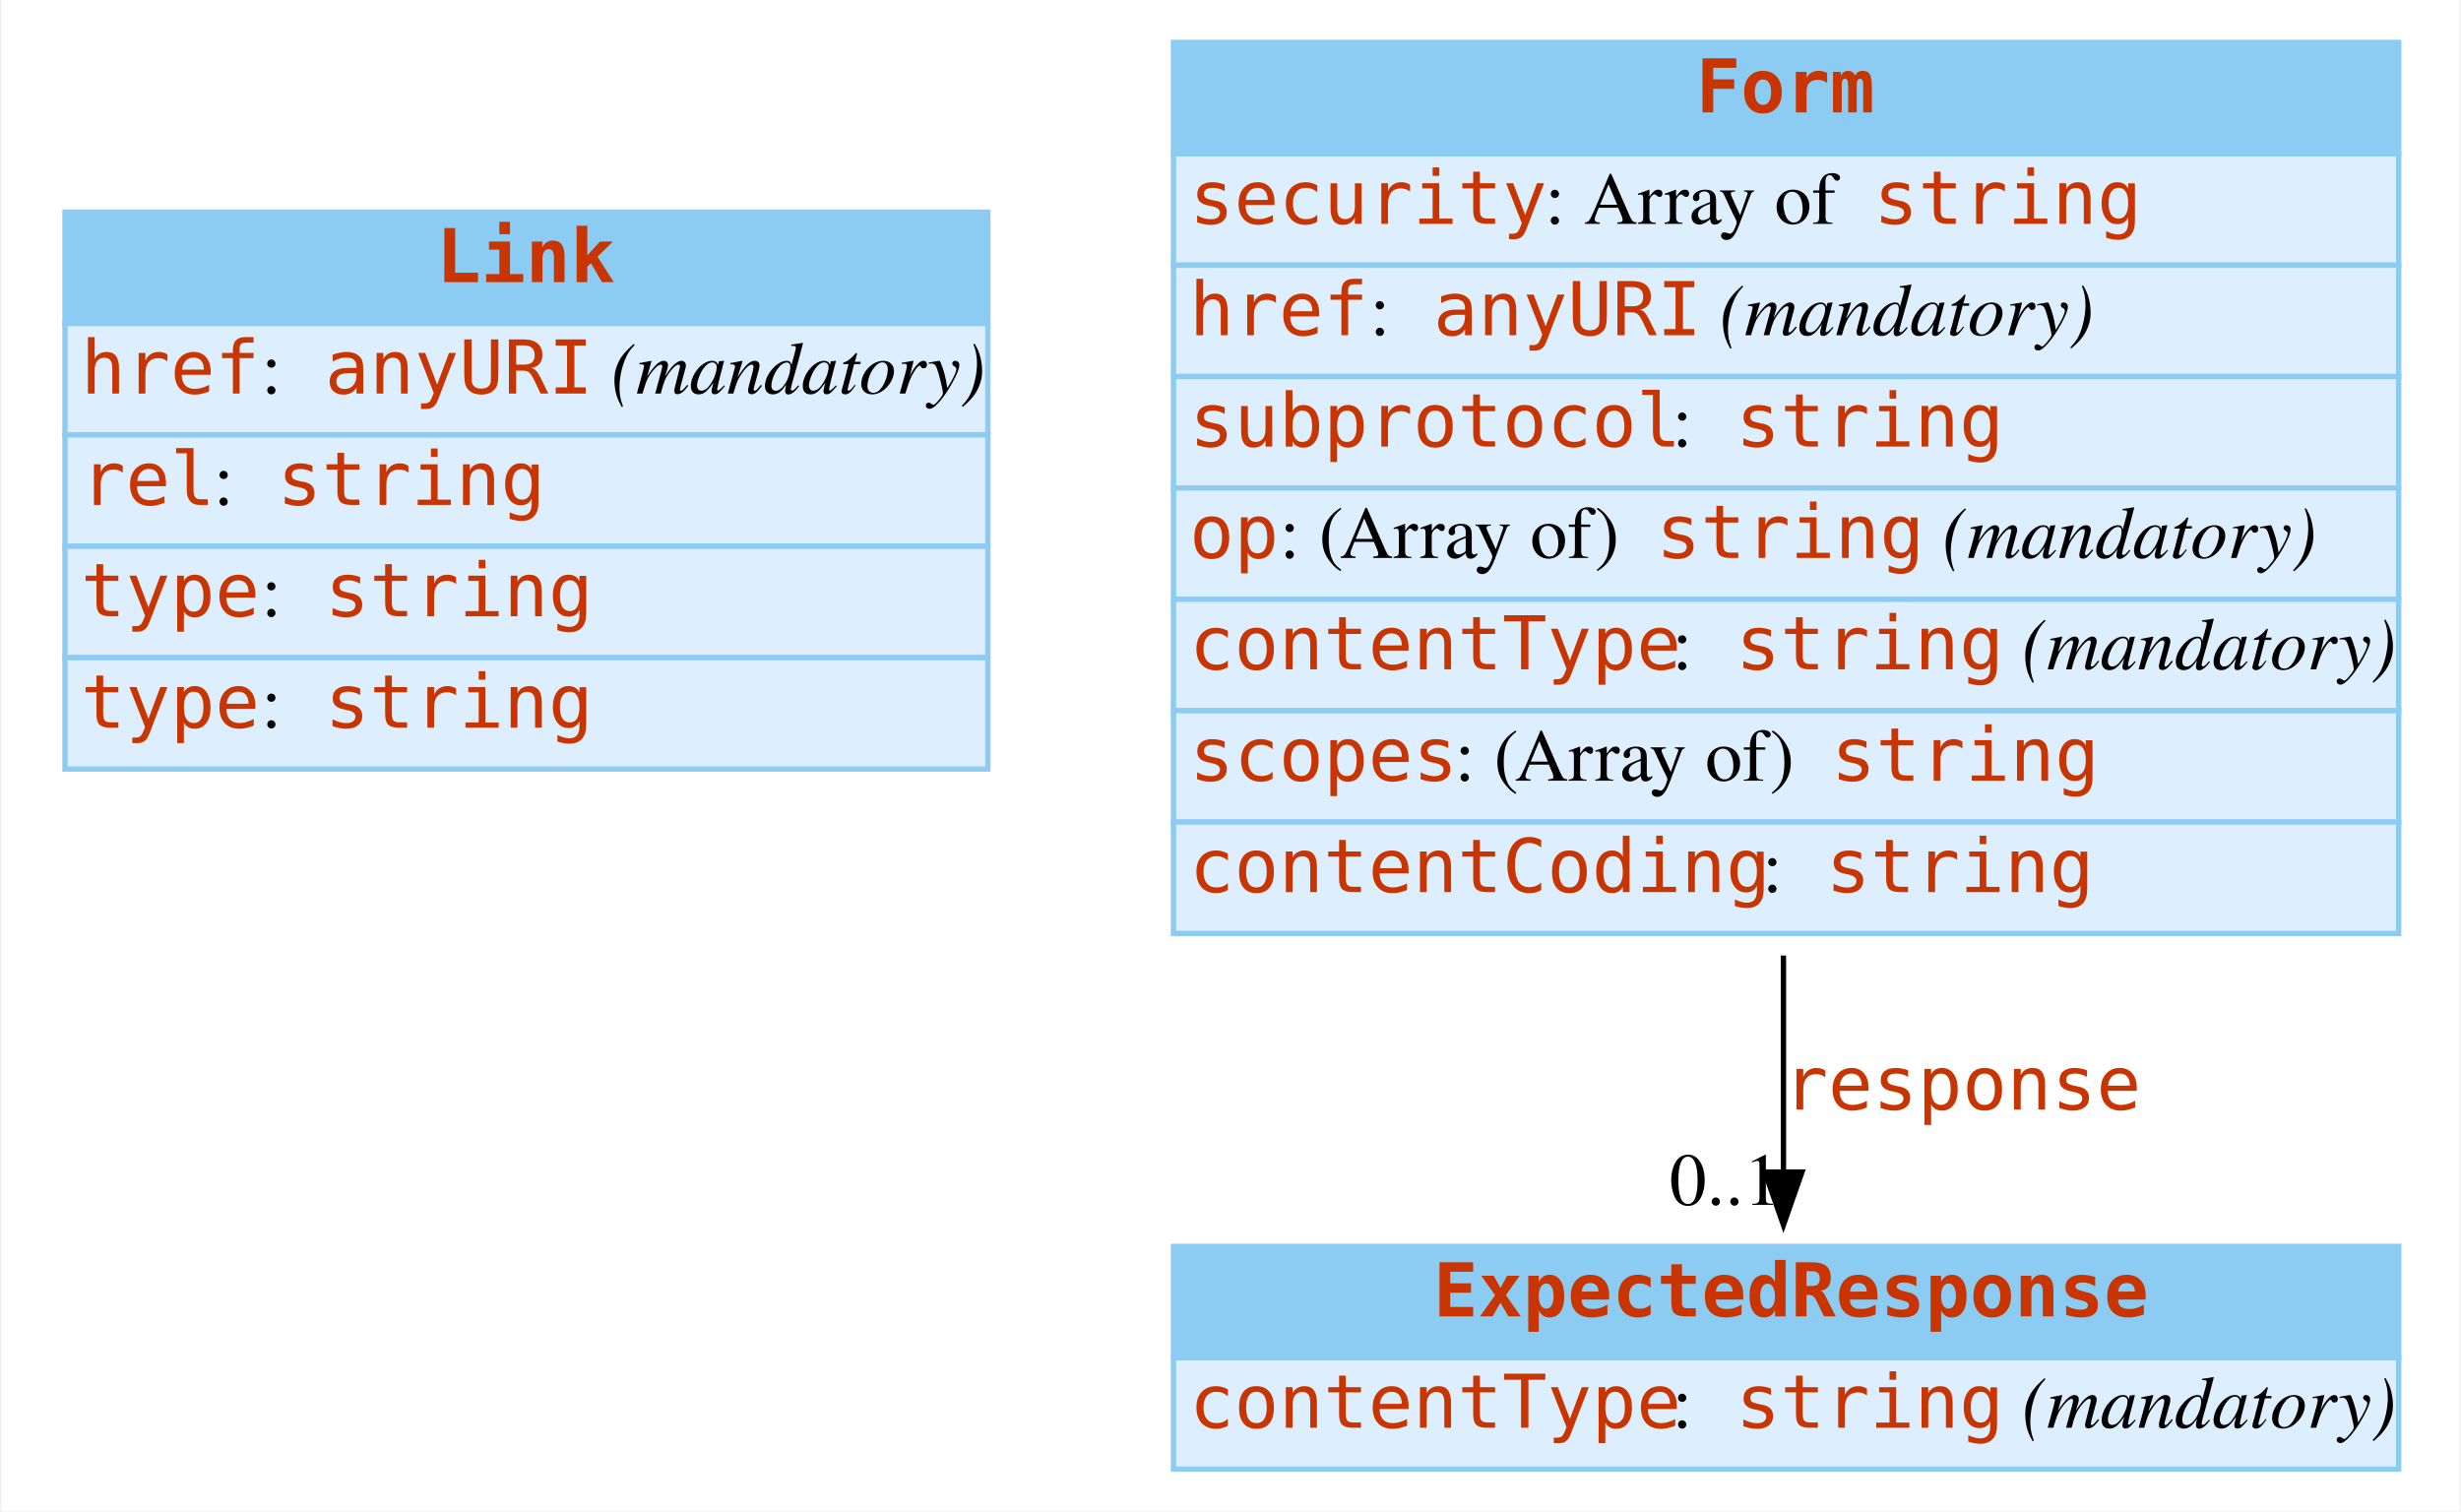
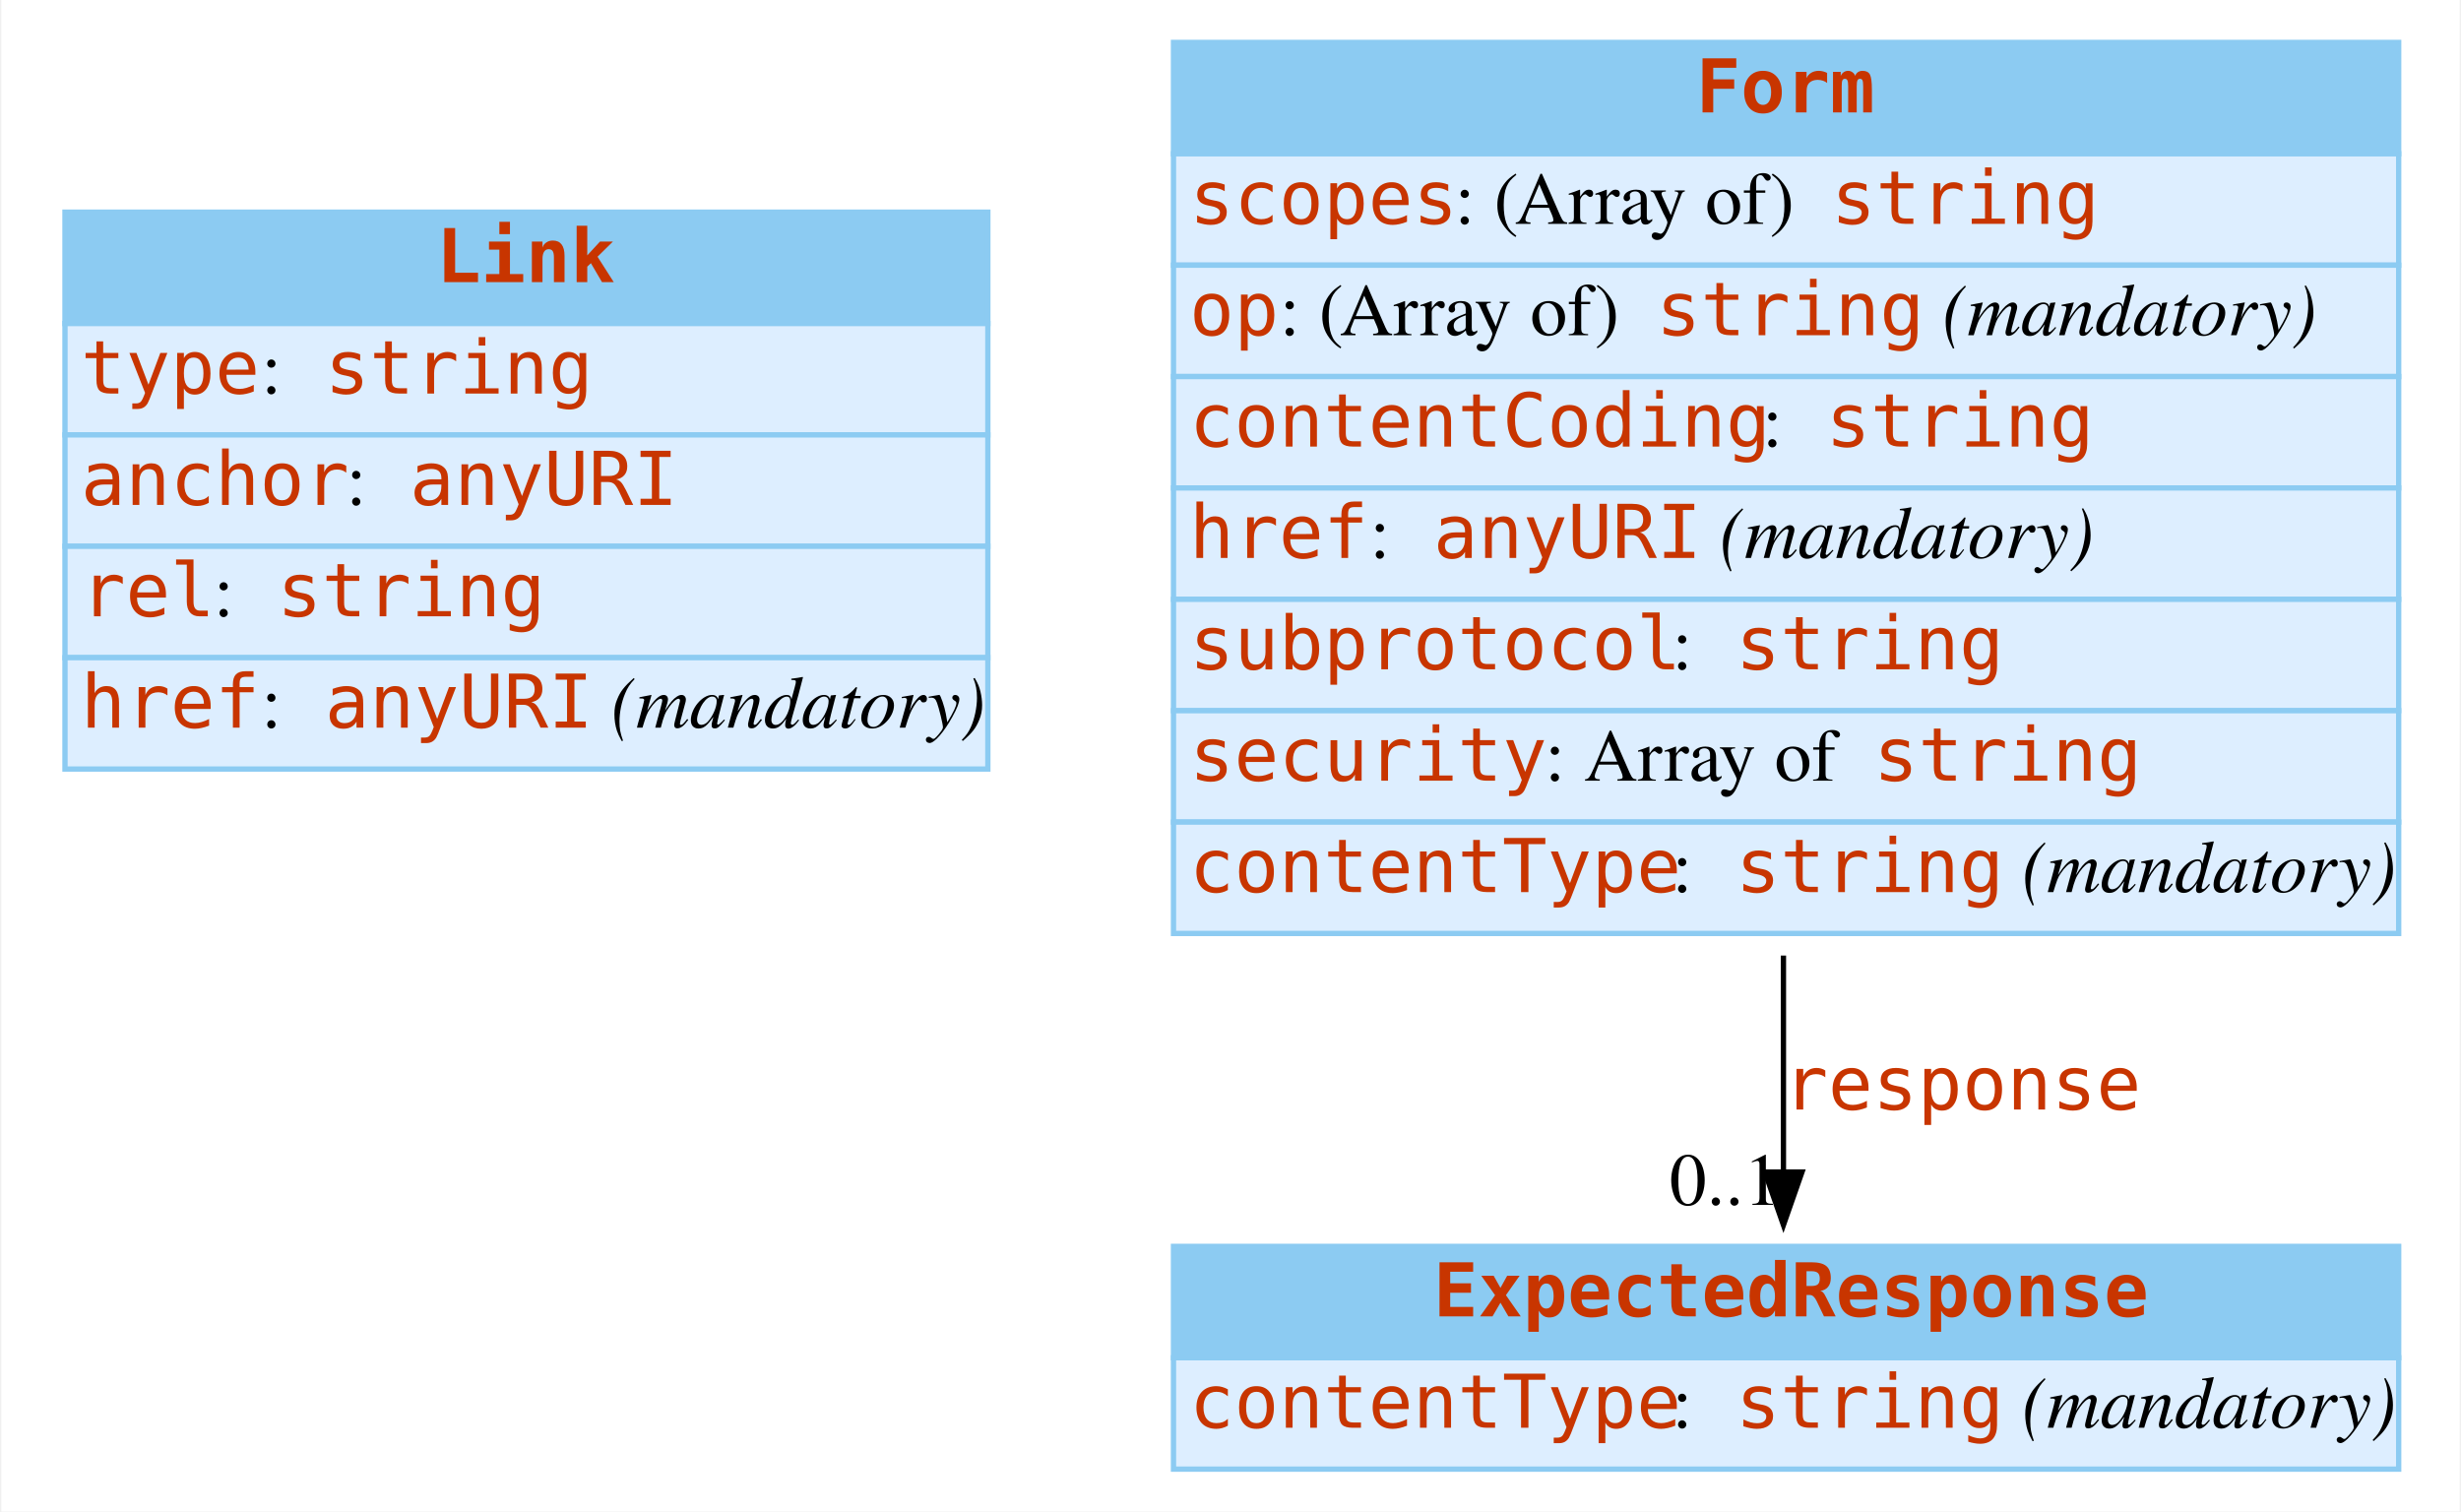
<svg xmlns="http://www.w3.org/2000/svg" width="464pt" height="285pt" viewBox="0.00 0.00 463.50 285.00">
  <g id="graph0" class="graph" transform="scale(1 1) rotate(0) translate(4 281)">
    <polygon fill="white" stroke="none" points="-4,4 -4,-281 459.5,-281 459.5,4 -4,4" />
    <g id="node1" class="node">
      <polygon fill="#8ccbf2" stroke="none" points="8,-220 8,-241 182,-241 182,-220 8,-220" />
      <polygon fill="none" stroke="#8ccbf2" points="8,-220 8,-241 182,-241 182,-220 8,-220" />
      <text text-anchor="start" x="78" y="-227.8" font-family="mono" font-weight="bold" font-size="14.00" fill="#c83500">Link</text>
      <polygon fill="#ddeeff" stroke="none" points="8,-199 8,-220 182,-220 182,-199 8,-199" />
      <polygon fill="none" stroke="#8ccbf2" points="8,-199 8,-220 182,-220 182,-199 8,-199" />
-       <text text-anchor="start" x="11" y="-206.8" font-family="mono" font-size="14.00" fill="#c83500">href</text>
-       <text text-anchor="start" x="45" y="-206.8" font-family="Times,serif" font-size="14.00" fill="#000000"> : </text>
-       <text text-anchor="start" x="57" y="-206.8" font-family="mono" font-size="14.00" fill="#c83500">anyURI</text>
-       <text text-anchor="start" x="107" y="-206.8" font-family="Times,serif" font-size="14.00" fill="#000000"> </text>
-       <text text-anchor="start" x="111" y="-206.8" font-family="Times,serif" font-style="italic" font-size="14.00" fill="#000000">(mandatory)</text>
-       <polygon fill="#ddeeff" stroke="transparent" points="8,-178 8,-199 182,-199 182,-178 8,-178" />
+       <text text-anchor="start" x="11" y="-206.8" font-family="mono" font-size="14.00" fill="#c83500">type</text>
+       <text text-anchor="start" x="45" y="-206.8" font-family="Times,serif" font-size="14.00"> : </text>
+       <text text-anchor="start" x="57" y="-206.8" font-family="mono" font-size="14.00" fill="#c83500">string</text>
+       <polygon fill="#ddeeff" stroke="none" points="8,-178 8,-199 182,-199 182,-178 8,-178" />
      <polygon fill="none" stroke="#8ccbf2" points="8,-178 8,-199 182,-199 182,-178 8,-178" />
-       <text text-anchor="start" x="11" y="-185.8" font-family="mono" font-size="14.00" fill="#c83500">rel</text>
-       <text text-anchor="start" x="36" y="-185.8" font-family="Times,serif" font-size="14.00" fill="#000000"> : </text>
-       <text text-anchor="start" x="48" y="-185.8" font-family="mono" font-size="14.00" fill="#c83500">string</text>
-       <polygon fill="#ddeeff" stroke="transparent" points="8,-157 8,-178 182,-178 182,-157 8,-157" />
+       <text text-anchor="start" x="11" y="-185.8" font-family="mono" font-size="14.00" fill="#c83500">anchor</text>
+       <text text-anchor="start" x="61" y="-185.8" font-family="Times,serif" font-size="14.00"> : </text>
+       <text text-anchor="start" x="73" y="-185.8" font-family="mono" font-size="14.00" fill="#c83500">anyURI</text>
+       <polygon fill="#ddeeff" stroke="none" points="8,-157 8,-178 182,-178 182,-157 8,-157" />
      <polygon fill="none" stroke="#8ccbf2" points="8,-157 8,-178 182,-178 182,-157 8,-157" />
-       <text text-anchor="start" x="11" y="-164.8" font-family="mono" font-size="14.00" fill="#c83500">type</text>
-       <text text-anchor="start" x="45" y="-164.8" font-family="Times,serif" font-size="14.00" fill="#000000"> : </text>
-       <text text-anchor="start" x="57" y="-164.8" font-family="mono" font-size="14.00" fill="#c83500">string</text>
-       <polygon fill="#ddeeff" stroke="transparent" points="8,-136 8,-157 182,-157 182,-136 8,-136" />
+       <text text-anchor="start" x="11" y="-164.8" font-family="mono" font-size="14.00" fill="#c83500">rel</text>
+       <text text-anchor="start" x="36" y="-164.8" font-family="Times,serif" font-size="14.00"> : </text>
+       <text text-anchor="start" x="48" y="-164.8" font-family="mono" font-size="14.00" fill="#c83500">string</text>
+       <polygon fill="#ddeeff" stroke="none" points="8,-136 8,-157 182,-157 182,-136 8,-136" />
      <polygon fill="none" stroke="#8ccbf2" points="8,-136 8,-157 182,-157 182,-136 8,-136" />
-       <text text-anchor="start" x="11" y="-143.8" font-family="mono" font-size="14.00" fill="#c83500">type</text>
+       <text text-anchor="start" x="11" y="-143.8" font-family="mono" font-size="14.00" fill="#c83500">href</text>
      <text text-anchor="start" x="45" y="-143.8" font-family="Times,serif" font-size="14.00"> : </text>
-       <text text-anchor="start" x="57" y="-143.8" font-family="mono" font-size="14.00" fill="#c83500">string</text>
+       <text text-anchor="start" x="57" y="-143.8" font-family="mono" font-size="14.00" fill="#c83500">anyURI</text>
+       <text text-anchor="start" x="107" y="-143.8" font-family="Times,serif" font-size="14.00"> </text>
+       <text text-anchor="start" x="111" y="-143.8" font-family="Times,serif" font-style="italic" font-size="14.00">(mandatory)</text>
    </g>
    <g id="node2" class="node">
      <polygon fill="#8ccbf2" stroke="none" points="217,-252 217,-273 448,-273 448,-252 217,-252" />
      <polygon fill="none" stroke="#8ccbf2" points="217,-252 217,-273 448,-273 448,-252 217,-252" />
      <text text-anchor="start" x="315.5" y="-259.8" font-family="mono" font-weight="bold" font-size="14.00" fill="#c83500">Form</text>
      <polygon fill="#ddeeff" stroke="none" points="217,-231 217,-252 448,-252 448,-231 217,-231" />
      <polygon fill="none" stroke="#8ccbf2" points="217,-231 217,-252 448,-252 448,-231 217,-231" />
-       <text text-anchor="start" x="220" y="-238.8" font-family="mono" font-size="14.00" fill="#c83500">security</text>
-       <text text-anchor="start" x="287" y="-238.8" font-family="Times,serif" font-size="14.00" fill="#000000"> : Array of </text>
-       <text text-anchor="start" x="349" y="-238.8" font-family="mono" font-size="14.00" fill="#c83500">string</text>
-       <polygon fill="#ddeeff" stroke="transparent" points="217,-210 217,-231 448,-231 448,-210 217,-210" />
+       <text text-anchor="start" x="220" y="-238.8" font-family="mono" font-size="14.00" fill="#c83500">scopes</text>
+       <text text-anchor="start" x="270" y="-238.8" font-family="Times,serif" font-size="14.00"> : (Array of) </text>
+       <text text-anchor="start" x="341" y="-238.8" font-family="mono" font-size="14.00" fill="#c83500">string</text>
+       <polygon fill="#ddeeff" stroke="none" points="217,-210 217,-231 448,-231 448,-210 217,-210" />
      <polygon fill="none" stroke="#8ccbf2" points="217,-210 217,-231 448,-231 448,-210 217,-210" />
-       <text text-anchor="start" x="220" y="-217.8" font-family="mono" font-size="14.00" fill="#c83500">href</text>
-       <text text-anchor="start" x="254" y="-217.8" font-family="Times,serif" font-size="14.00" fill="#000000"> : </text>
-       <text text-anchor="start" x="266" y="-217.8" font-family="mono" font-size="14.00" fill="#c83500">anyURI</text>
-       <text text-anchor="start" x="316" y="-217.8" font-family="Times,serif" font-size="14.00" fill="#000000"> </text>
-       <text text-anchor="start" x="320" y="-217.8" font-family="Times,serif" font-style="italic" font-size="14.00" fill="#000000">(mandatory)</text>
-       <polygon fill="#ddeeff" stroke="transparent" points="217,-189 217,-210 448,-210 448,-189 217,-189" />
+       <text text-anchor="start" x="220" y="-217.8" font-family="mono" font-size="14.00" fill="#c83500">op</text>
+       <text text-anchor="start" x="237" y="-217.8" font-family="Times,serif" font-size="14.00"> : (Array of) </text>
+       <text text-anchor="start" x="308" y="-217.8" font-family="mono" font-size="14.00" fill="#c83500">string</text>
+       <text text-anchor="start" x="358" y="-217.8" font-family="Times,serif" font-size="14.00"> </text>
+       <text text-anchor="start" x="362" y="-217.8" font-family="Times,serif" font-style="italic" font-size="14.00">(mandatory)</text>
+       <polygon fill="#ddeeff" stroke="none" points="217,-189 217,-210 448,-210 448,-189 217,-189" />
      <polygon fill="none" stroke="#8ccbf2" points="217,-189 217,-210 448,-210 448,-189 217,-189" />
-       <text text-anchor="start" x="220" y="-196.8" font-family="mono" font-size="14.00" fill="#c83500">subprotocol</text>
-       <text text-anchor="start" x="311" y="-196.8" font-family="Times,serif" font-size="14.00" fill="#000000"> : </text>
-       <text text-anchor="start" x="323" y="-196.8" font-family="mono" font-size="14.00" fill="#c83500">string</text>
-       <polygon fill="#ddeeff" stroke="transparent" points="217,-168 217,-189 448,-189 448,-168 217,-168" />
+       <text text-anchor="start" x="220" y="-196.8" font-family="mono" font-size="14.00" fill="#c83500">contentCoding</text>
+       <text text-anchor="start" x="328" y="-196.8" font-family="Times,serif" font-size="14.00"> : </text>
+       <text text-anchor="start" x="340" y="-196.8" font-family="mono" font-size="14.00" fill="#c83500">string</text>
+       <polygon fill="#ddeeff" stroke="none" points="217,-168 217,-189 448,-189 448,-168 217,-168" />
      <polygon fill="none" stroke="#8ccbf2" points="217,-168 217,-189 448,-189 448,-168 217,-168" />
-       <text text-anchor="start" x="220" y="-175.8" font-family="mono" font-size="14.00" fill="#c83500">op</text>
-       <text text-anchor="start" x="237" y="-175.8" font-family="Times,serif" font-size="14.00" fill="#000000"> : (Array of) </text>
-       <text text-anchor="start" x="308" y="-175.8" font-family="mono" font-size="14.00" fill="#c83500">string</text>
-       <text text-anchor="start" x="358" y="-175.8" font-family="Times,serif" font-size="14.00" fill="#000000"> </text>
-       <text text-anchor="start" x="362" y="-175.8" font-family="Times,serif" font-style="italic" font-size="14.00" fill="#000000">(mandatory)</text>
-       <polygon fill="#ddeeff" stroke="transparent" points="217,-147 217,-168 448,-168 448,-147 217,-147" />
+       <text text-anchor="start" x="220" y="-175.8" font-family="mono" font-size="14.00" fill="#c83500">href</text>
+       <text text-anchor="start" x="254" y="-175.8" font-family="Times,serif" font-size="14.00"> : </text>
+       <text text-anchor="start" x="266" y="-175.8" font-family="mono" font-size="14.00" fill="#c83500">anyURI</text>
+       <text text-anchor="start" x="316" y="-175.8" font-family="Times,serif" font-size="14.00"> </text>
+       <text text-anchor="start" x="320" y="-175.8" font-family="Times,serif" font-style="italic" font-size="14.00">(mandatory)</text>
+       <polygon fill="#ddeeff" stroke="none" points="217,-147 217,-168 448,-168 448,-147 217,-147" />
      <polygon fill="none" stroke="#8ccbf2" points="217,-147 217,-168 448,-168 448,-147 217,-147" />
-       <text text-anchor="start" x="220" y="-154.8" font-family="mono" font-size="14.00" fill="#c83500">contentType</text>
-       <text text-anchor="start" x="311" y="-154.8" font-family="Times,serif" font-size="14.00" fill="#000000"> : </text>
+       <text text-anchor="start" x="220" y="-154.8" font-family="mono" font-size="14.00" fill="#c83500">subprotocol</text>
+       <text text-anchor="start" x="311" y="-154.8" font-family="Times,serif" font-size="14.00"> : </text>
      <text text-anchor="start" x="323" y="-154.8" font-family="mono" font-size="14.00" fill="#c83500">string</text>
-       <text text-anchor="start" x="373" y="-154.8" font-family="Times,serif" font-size="14.00" fill="#000000"> </text>
-       <text text-anchor="start" x="377" y="-154.8" font-family="Times,serif" font-style="italic" font-size="14.00" fill="#000000">(mandatory)</text>
-       <polygon fill="#ddeeff" stroke="transparent" points="217,-126 217,-147 448,-147 448,-126 217,-126" />
+       <polygon fill="#ddeeff" stroke="none" points="217,-126 217,-147 448,-147 448,-126 217,-126" />
      <polygon fill="none" stroke="#8ccbf2" points="217,-126 217,-147 448,-147 448,-126 217,-126" />
-       <text text-anchor="start" x="220" y="-133.8" font-family="mono" font-size="14.00" fill="#c83500">scopes</text>
-       <text text-anchor="start" x="270" y="-133.8" font-family="Times,serif" font-size="14.00" fill="#000000"> : (Array of) </text>
-       <text text-anchor="start" x="341" y="-133.8" font-family="mono" font-size="14.00" fill="#c83500">string</text>
-       <polygon fill="#ddeeff" stroke="transparent" points="217,-105 217,-126 448,-126 448,-105 217,-105" />
+       <text text-anchor="start" x="220" y="-133.8" font-family="mono" font-size="14.00" fill="#c83500">security</text>
+       <text text-anchor="start" x="287" y="-133.8" font-family="Times,serif" font-size="14.00"> : Array of </text>
+       <text text-anchor="start" x="349" y="-133.8" font-family="mono" font-size="14.00" fill="#c83500">string</text>
+       <polygon fill="#ddeeff" stroke="none" points="217,-105 217,-126 448,-126 448,-105 217,-105" />
      <polygon fill="none" stroke="#8ccbf2" points="217,-105 217,-126 448,-126 448,-105 217,-105" />
-       <text text-anchor="start" x="220" y="-112.8" font-family="mono" font-size="14.00" fill="#c83500">contentCoding</text>
-       <text text-anchor="start" x="328" y="-112.8" font-family="Times,serif" font-size="14.00" fill="#000000"> : </text>
-       <text text-anchor="start" x="340" y="-112.8" font-family="mono" font-size="14.00" fill="#c83500">string</text>
+       <text text-anchor="start" x="220" y="-112.8" font-family="mono" font-size="14.00" fill="#c83500">contentType</text>
+       <text text-anchor="start" x="311" y="-112.8" font-family="Times,serif" font-size="14.00"> : </text>
+       <text text-anchor="start" x="323" y="-112.8" font-family="mono" font-size="14.00" fill="#c83500">string</text>
+       <text text-anchor="start" x="373" y="-112.8" font-family="Times,serif" font-size="14.00"> </text>
+       <text text-anchor="start" x="377" y="-112.8" font-family="Times,serif" font-style="italic" font-size="14.00">(mandatory)</text>
    </g>
    <g id="node3" class="node">
      <polygon fill="#8ccbf2" stroke="none" points="217,-25 217,-46 448,-46 448,-25 217,-25" />
      <polygon fill="none" stroke="#8ccbf2" points="217,-25 217,-46 448,-46 448,-25 217,-25" />
      <text text-anchor="start" x="266" y="-32.8" font-family="mono" font-weight="bold" font-size="14.00" fill="#c83500">ExpectedResponse</text>
      <polygon fill="#ddeeff" stroke="none" points="217,-4 217,-25 448,-25 448,-4 217,-4" />
      <polygon fill="none" stroke="#8ccbf2" points="217,-4 217,-25 448,-25 448,-4 217,-4" />
      <text text-anchor="start" x="220" y="-11.8" font-family="mono" font-size="14.00" fill="#c83500">contentType</text>
      <text text-anchor="start" x="311" y="-11.8" font-family="Times,serif" font-size="14.00"> : </text>
      <text text-anchor="start" x="323" y="-11.8" font-family="mono" font-size="14.00" fill="#c83500">string</text>
      <text text-anchor="start" x="373" y="-11.8" font-family="Times,serif" font-size="14.00"> </text>
      <text text-anchor="start" x="377" y="-11.8" font-family="Times,serif" font-style="italic" font-size="14.00">(mandatory)</text>
    </g>
    <g id="edge1" class="edge">
      <path fill="none" stroke="black" d="M332,-100.835C332,-86.355 332,-72.138 332,-60.051" />
      <polygon fill="black" stroke="black" points="335.5,-60.025 332,-50.025 328.5,-60.025 335.5,-60.025" />
      <text text-anchor="start" x="332" y="-71.8" font-family="mono" font-size="14.00" fill="#c83500">response</text>
      <text text-anchor="middle" x="321" y="-53.825" font-family="Times,serif" font-size="14.00">0..1</text>
    </g>
  </g>
</svg>
